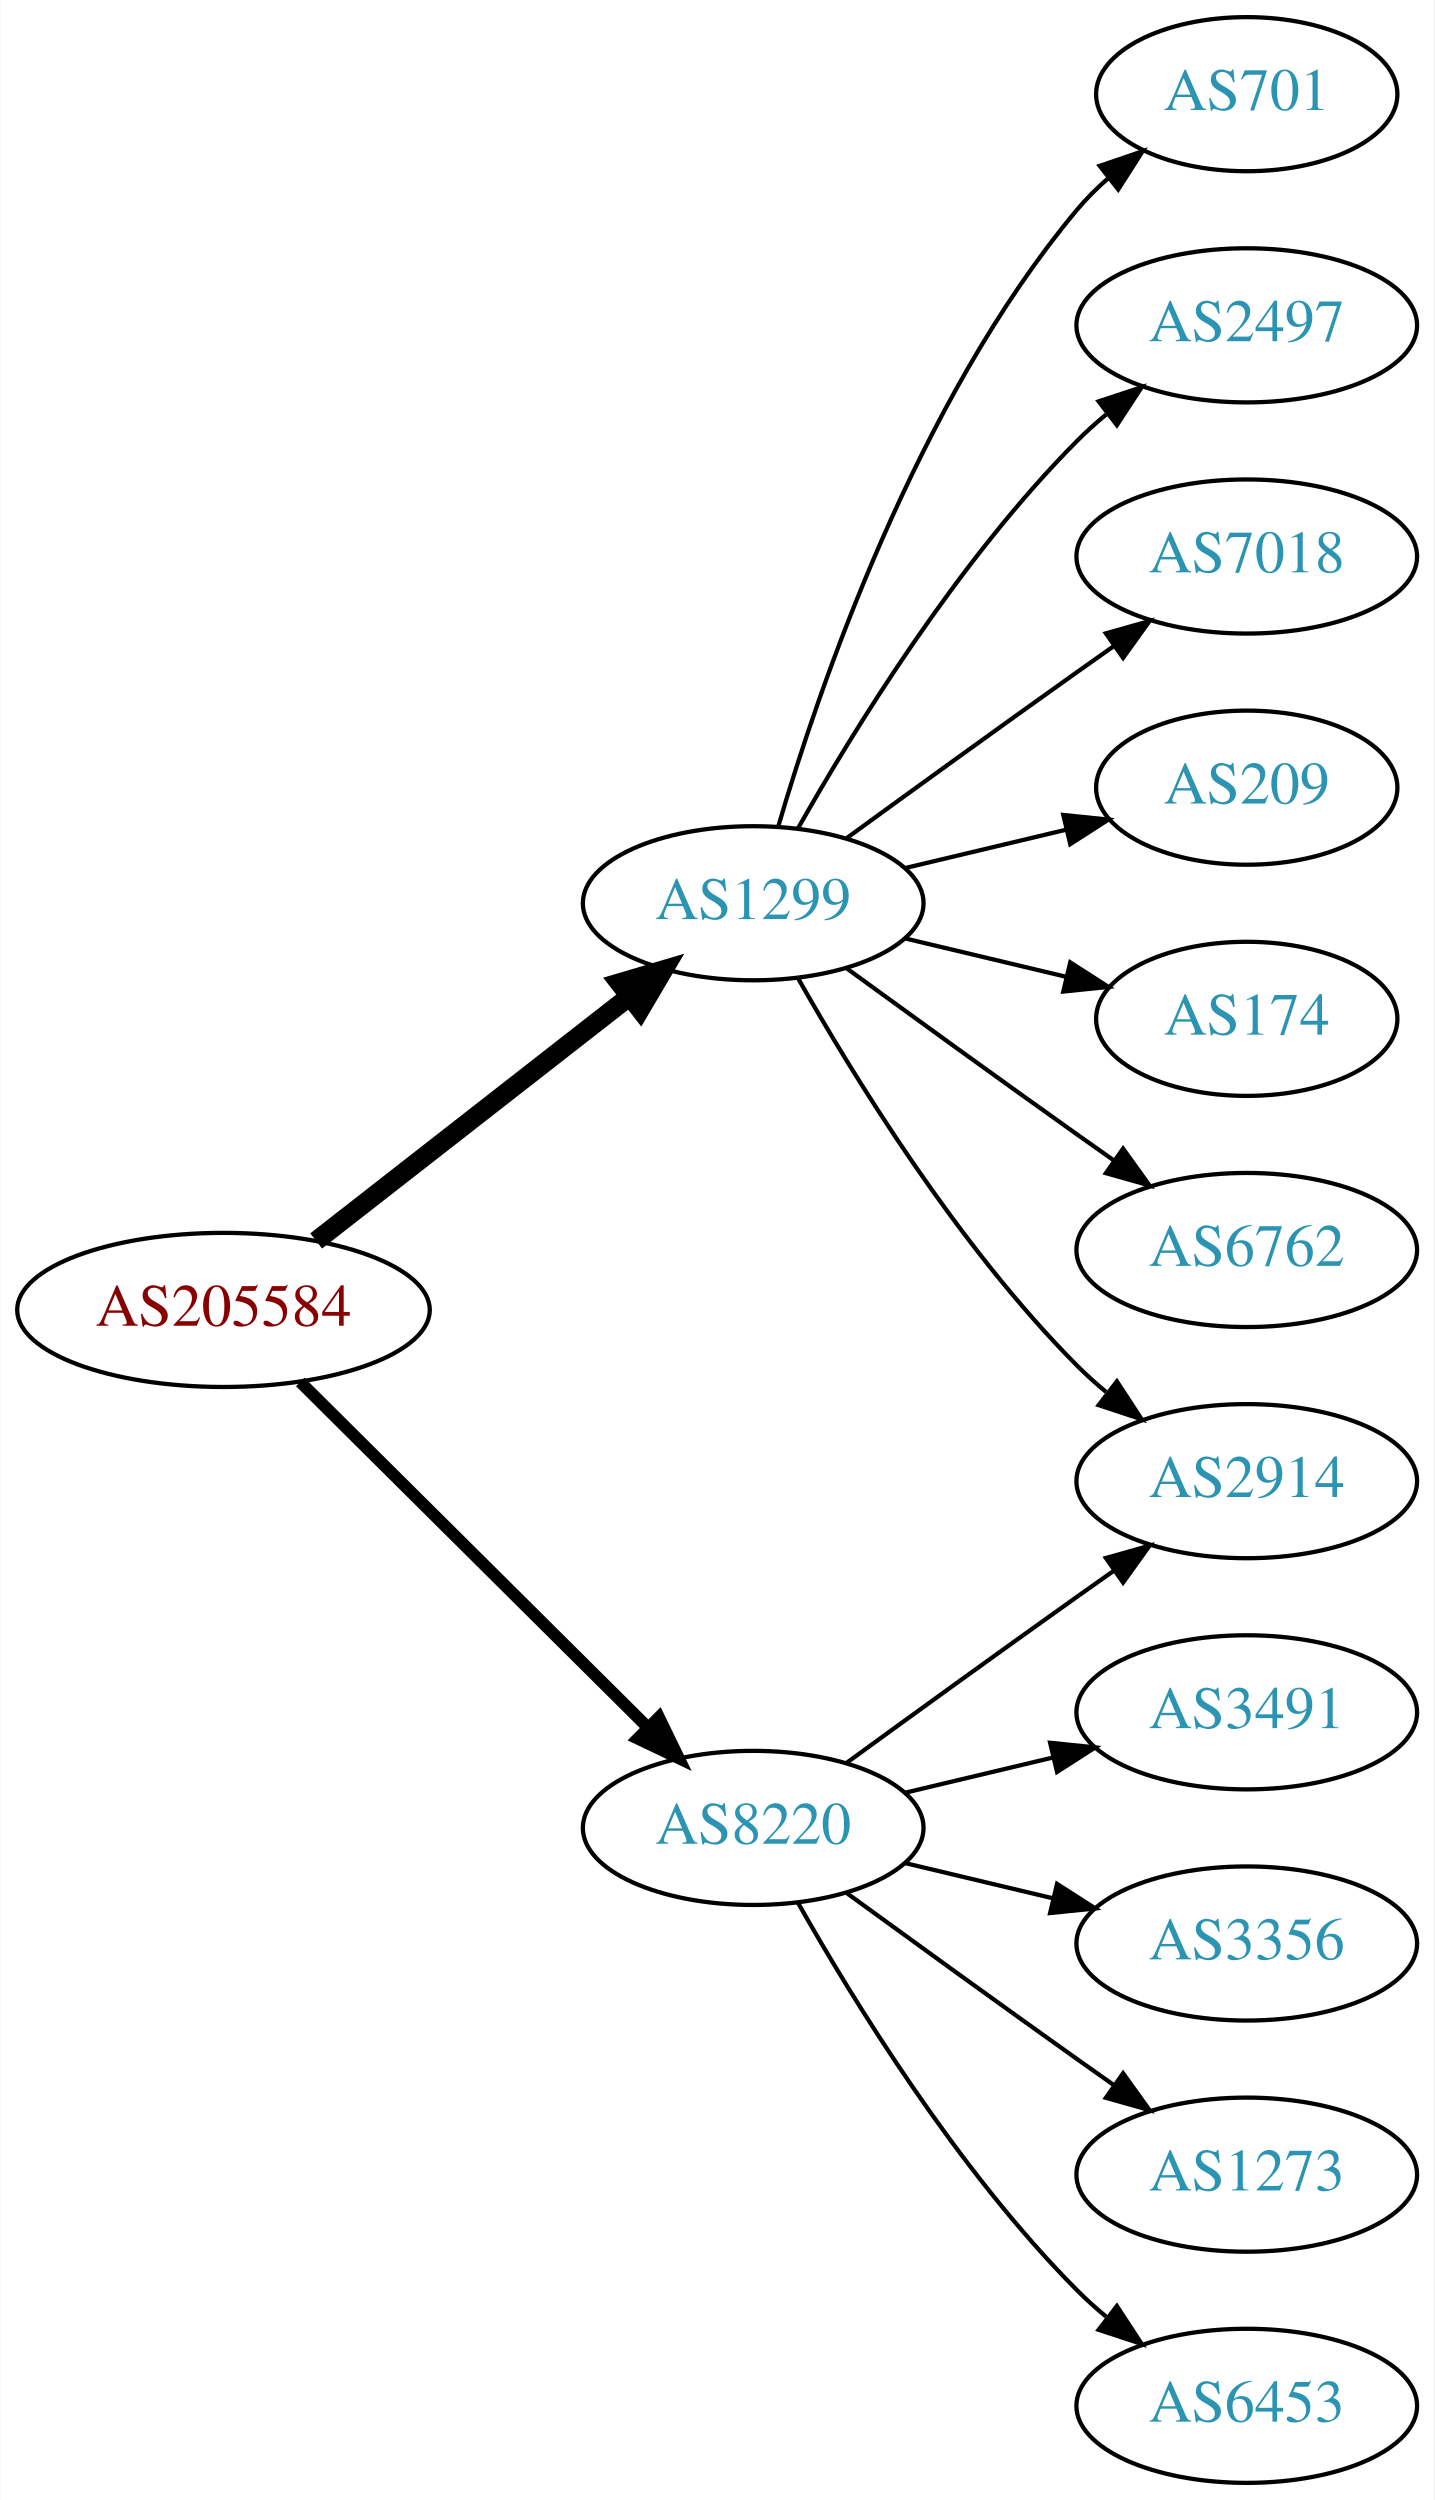
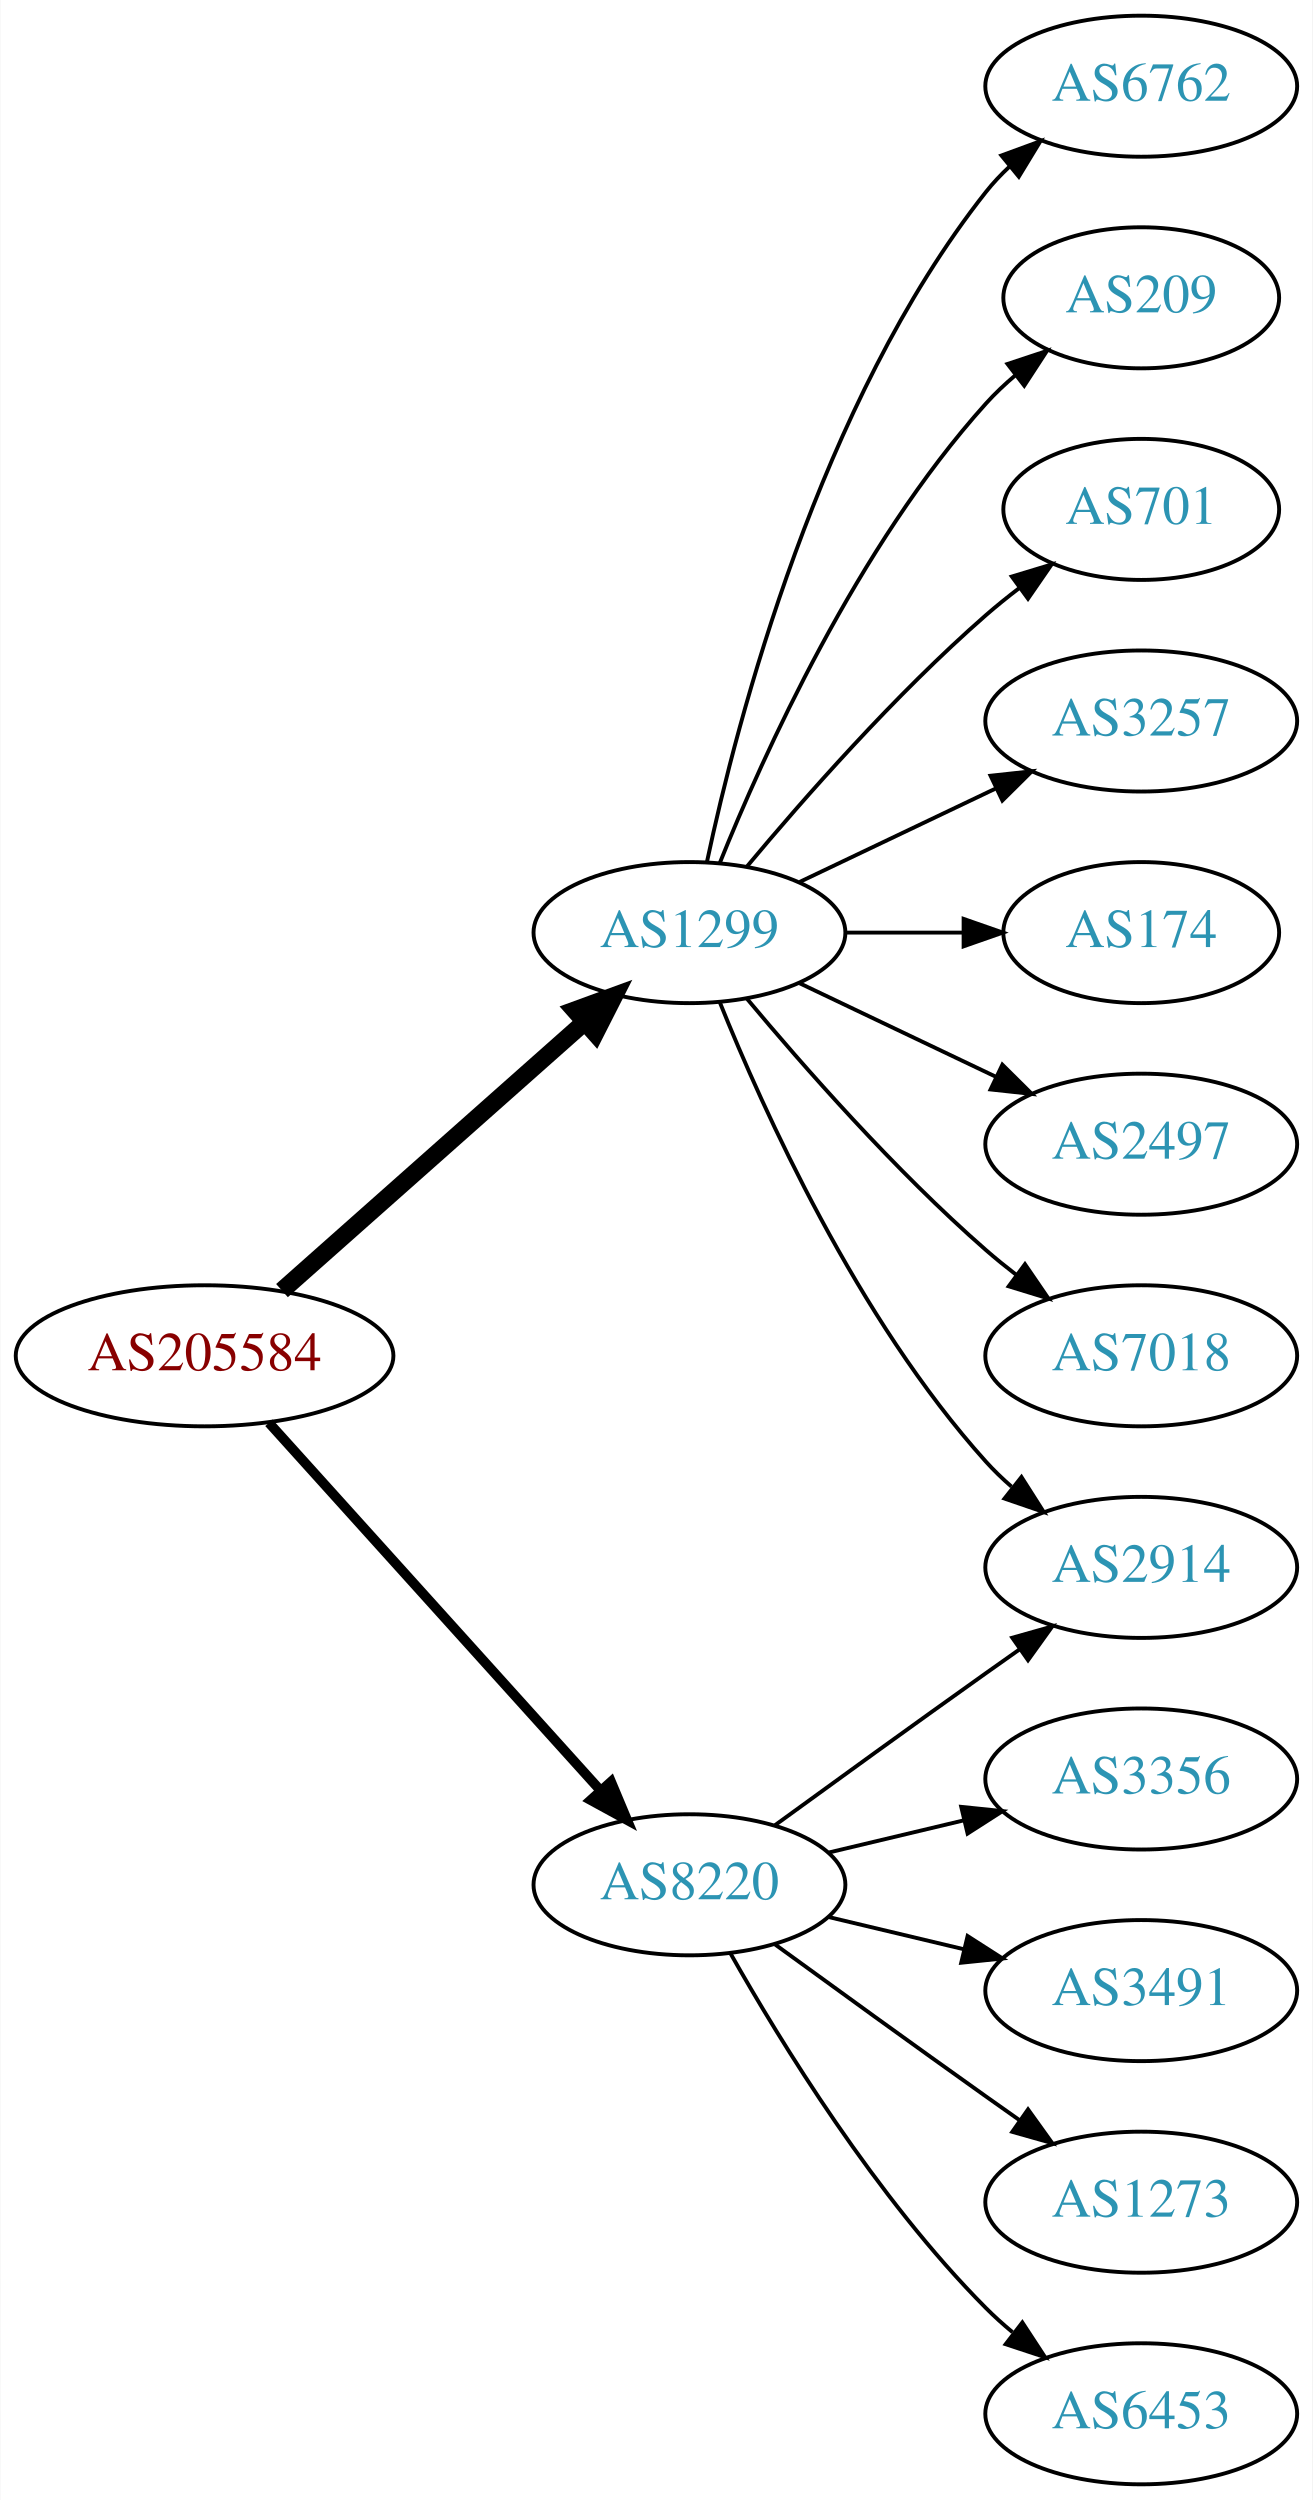
- <svg xmlns="http://www.w3.org/2000/svg" xmlns:xlink="http://www.w3.org/1999/xlink" width="335pt" height="584pt" viewBox="0.00 0.00 334.78 584.00">
-   <g id="graph0" class="graph" transform="scale(1 1) rotate(0) translate(4 580)">
-     <polygon fill="white" stroke="none" points="-4,4 -4,-580 330.777,-580 330.777,4 -4,4" />
+ <svg xmlns="http://www.w3.org/2000/svg" xmlns:xlink="http://www.w3.org/1999/xlink" width="335pt" height="638pt" viewBox="0.00 0.00 334.78 638.00">
+   <g id="graph0" class="graph" transform="scale(1 1) rotate(0) translate(4 634)">
+     <polygon fill="white" stroke="none" points="-4,4 -4,-634 330.777,-634 330.777,4 -4,4" />
    <g id="node1" class="node">
      <g id="a_node1">
        <a xlink:href="/asn/205584" xlink:title="AS205584 ~ CASHPOINT Solutions GmbH [AT]">
-           <ellipse fill="#ffffff" stroke="black" cx="48.096" cy="-274" rx="48.192" ry="18" />
-           <text text-anchor="middle" x="48.096" y="-270.3" font-family="Times,serif" font-size="14.00" fill="#880000">AS205584</text>
+           <ellipse fill="#ffffff" stroke="black" cx="48.096" cy="-288" rx="48.192" ry="18" />
+           <text text-anchor="middle" x="48.096" y="-284.3" font-family="Times,serif" font-size="14.00" fill="#880000">AS205584</text>
        </a>
      </g>
    </g>
    <g id="node2" class="node">
      <g id="a_node2">
        <a xlink:href="/asn/1299" xlink:title="AS1299 ~ Telia Carrier [EU]">
-           <ellipse fill="#ffffff" stroke="black" cx="171.838" cy="-369" rx="39.794" ry="18" />
-           <text text-anchor="middle" x="171.838" y="-365.3" font-family="Times,serif" font-size="14.00" fill="#2c94b3">AS1299</text>
+           <ellipse fill="#ffffff" stroke="black" cx="171.838" cy="-396" rx="39.794" ry="18" />
+           <text text-anchor="middle" x="171.838" y="-392.3" font-family="Times,serif" font-size="14.00" fill="#2c94b3">AS1299</text>
        </a>
      </g>
    </g>
    <g id="edge1" class="edge">
-       <path fill="none" stroke="black" stroke-width="4.5" d="M69.748,-290.115C89.839,-305.794 120.512,-329.729 142.802,-347.122" />
-       <polygon fill="black" stroke="black" stroke-width="4.5" points="140.588,-350.39 150.894,-353.437 145.433,-344.181 140.588,-350.39" />
+       <path fill="none" stroke="black" stroke-width="4.5" d="M67.851,-304.638C88.495,-322.952 121.814,-352.51 144.941,-373.026" />
+       <polygon fill="black" stroke="black" stroke-width="4.5" points="142.564,-376.182 152.658,-379.872 147.791,-370.291 142.564,-376.182" />
    </g>
    <g id="node3" class="node">
      <g id="a_node3">
        <a xlink:href="/asn/8220" xlink:title="AS8220 ~ COLT [GB]">
          <ellipse fill="#ffffff" stroke="black" cx="171.838" cy="-153" rx="39.794" ry="18" />
          <text text-anchor="middle" x="171.838" y="-149.3" font-family="Times,serif" font-size="14.00" fill="#2c94b3">AS8220</text>
        </a>
      </g>
    </g>
    <g id="edge2" class="edge">
-       <path fill="none" stroke="black" stroke-width="2.812" d="M66.023,-257.175C87.129,-236.198 123.327,-200.222 147.17,-176.523" />
-       <polygon fill="black" stroke="black" stroke-width="2.812" points="149.818,-178.827 154.443,-169.295 144.883,-173.862 149.818,-178.827" />
+       <path fill="none" stroke="black" stroke-width="2.5" d="M64.514,-270.902C85.945,-247.138 124.837,-204.01 149.174,-177.023" />
+       <polygon fill="black" stroke="black" stroke-width="2.5" points="151.827,-179.307 155.925,-169.537 146.629,-174.619 151.827,-179.307" />
    </g>
    <g id="node4" class="node">
      <g id="a_node4">
-         <a xlink:href="/asn/701" xlink:title="AS701 ~ UUNET [US]">
-           <ellipse fill="#ffffff" stroke="black" cx="287.131" cy="-558" rx="35.194" ry="18" />
-           <text text-anchor="middle" x="287.131" y="-554.3" font-family="Times,serif" font-size="14.00" fill="#2c94b3">AS701</text>
+         <a xlink:href="/asn/6762" xlink:title="AS6762 ~ TELECOM ITALIA SPARKLE S.p.A. [IT]">
+           <ellipse fill="#ffffff" stroke="black" cx="287.131" cy="-612" rx="39.794" ry="18" />
+           <text text-anchor="middle" x="287.131" y="-608.3" font-family="Times,serif" font-size="14.00" fill="#2c94b3">AS6762</text>
        </a>
      </g>
    </g>
    <g id="edge3" class="edge">
-       <path fill="none" stroke="black" d="M177.712,-387.002C187.026,-418.844 209.843,-485.981 247.484,-531 249.637,-533.574 252.091,-536.017 254.696,-538.303" />
-       <polygon fill="black" stroke="black" points="252.779,-541.249 262.806,-544.672 257.103,-535.743 252.779,-541.249" />
+       <path fill="none" stroke="black" d="M176.328,-414.16C183.959,-450.03 204.951,-531.155 247.484,-585 249.292,-587.288 251.345,-589.462 253.539,-591.51" />
+       <polygon fill="black" stroke="black" points="251.45,-594.323 261.399,-597.966 255.893,-588.914 251.45,-594.323" />
    </g>
    <g id="node5" class="node">
      <g id="a_node5">
-         <a xlink:href="/asn/2497" xlink:title="AS2497 ~ Internet Initiative Japan Inc. [JP]">
-           <ellipse fill="#ffffff" stroke="black" cx="287.131" cy="-504" rx="39.794" ry="18" />
-           <text text-anchor="middle" x="287.131" y="-500.3" font-family="Times,serif" font-size="14.00" fill="#2c94b3">AS2497</text>
+         <a xlink:href="/asn/209" xlink:title="AS209 ~ CenturyLink Communications, LLC [US]">
+           <ellipse fill="#ffffff" stroke="black" cx="287.131" cy="-558" rx="35.194" ry="18" />
+           <text text-anchor="middle" x="287.131" y="-554.3" font-family="Times,serif" font-size="14.00" fill="#2c94b3">AS209</text>
        </a>
      </g>
    </g>
    <g id="edge4" class="edge">
-       <path fill="none" stroke="black" d="M182.298,-386.49C195.08,-409.096 219.512,-448.886 247.484,-477 249.595,-479.121 251.891,-481.188 254.277,-483.171" />
-       <polygon fill="black" stroke="black" points="252.529,-486.242 262.592,-489.556 256.792,-480.69 252.529,-486.242" />
+       <path fill="none" stroke="black" d="M179.586,-413.787C190.637,-441.243 214.69,-494.578 247.484,-531 249.8,-533.572 252.405,-536.03 255.14,-538.343" />
+       <polygon fill="black" stroke="black" points="253.006,-541.117 263.064,-544.448 257.279,-535.572 253.006,-541.117" />
    </g>
    <g id="node6" class="node">
      <g id="a_node6">
-         <a xlink:href="/asn/7018" xlink:title="AS7018 ~ AT&amp;T Services, Inc. [US]">
-           <ellipse fill="#ffffff" stroke="black" cx="287.131" cy="-450" rx="39.794" ry="18" />
-           <text text-anchor="middle" x="287.131" y="-446.3" font-family="Times,serif" font-size="14.00" fill="#2c94b3">AS7018</text>
+         <a xlink:href="/asn/701" xlink:title="AS701 ~ UUNET [US]">
+           <ellipse fill="#ffffff" stroke="black" cx="287.131" cy="-504" rx="35.194" ry="18" />
+           <text text-anchor="middle" x="287.131" y="-500.3" font-family="Times,serif" font-size="14.00" fill="#2c94b3">AS701</text>
        </a>
      </g>
    </g>
    <g id="edge5" class="edge">
-       <path fill="none" stroke="black" d="M193.686,-384.222C208.62,-395.091 229.234,-410.025 247.484,-423 250.305,-425.005 253.248,-427.085 256.196,-429.159" />
-       <polygon fill="black" stroke="black" points="254.223,-432.05 264.421,-434.926 258.242,-426.319 254.223,-432.05" />
+       <path fill="none" stroke="black" d="M186.468,-412.817C200.751,-429.929 224.297,-456.745 247.484,-477 250.154,-479.332 253.027,-481.648 255.957,-483.886" />
+       <polygon fill="black" stroke="black" points="254.108,-486.87 264.249,-489.939 258.235,-481.216 254.108,-486.87" />
    </g>
    <g id="node7" class="node">
      <g id="a_node7">
-         <a xlink:href="/asn/209" xlink:title="AS209 ~ CenturyLink Communications, LLC [US]">
-           <ellipse fill="#ffffff" stroke="black" cx="287.131" cy="-396" rx="35.194" ry="18" />
-           <text text-anchor="middle" x="287.131" y="-392.3" font-family="Times,serif" font-size="14.00" fill="#2c94b3">AS209</text>
+         <a xlink:href="/asn/3257" xlink:title="AS3257 ~ GTT [DE]">
+           <ellipse fill="#ffffff" stroke="black" cx="287.131" cy="-450" rx="39.794" ry="18" />
+           <text text-anchor="middle" x="287.131" y="-446.3" font-family="Times,serif" font-size="14.00" fill="#2c94b3">AS3257</text>
        </a>
      </g>
    </g>
    <g id="edge6" class="edge">
-       <path fill="none" stroke="black" d="M207.445,-377.248C219.24,-380.058 232.544,-383.229 244.812,-386.153" />
-       <polygon fill="black" stroke="black" points="244.278,-389.624 254.817,-388.537 245.901,-382.814 244.278,-389.624" />
+       <path fill="none" stroke="black" d="M199.974,-408.934C214.968,-416.081 233.789,-425.052 250.013,-432.785" />
+       <polygon fill="black" stroke="black" points="248.683,-436.028 259.216,-437.171 251.695,-429.709 248.683,-436.028" />
    </g>
    <g id="node8" class="node">
      <g id="a_node8">
        <a xlink:href="/asn/174" xlink:title="AS174 ~ Cogent Communications [US]">
-           <ellipse fill="#ffffff" stroke="black" cx="287.131" cy="-342" rx="35.194" ry="18" />
-           <text text-anchor="middle" x="287.131" y="-338.3" font-family="Times,serif" font-size="14.00" fill="#2c94b3">AS174</text>
+           <ellipse fill="#ffffff" stroke="black" cx="287.131" cy="-396" rx="35.194" ry="18" />
+           <text text-anchor="middle" x="287.131" y="-392.3" font-family="Times,serif" font-size="14.00" fill="#2c94b3">AS174</text>
        </a>
      </g>
    </g>
    <g id="edge7" class="edge">
-       <path fill="none" stroke="black" d="M207.445,-360.752C219.24,-357.942 232.544,-354.771 244.812,-351.847" />
-       <polygon fill="black" stroke="black" points="245.901,-355.186 254.817,-349.463 244.278,-348.376 245.901,-355.186" />
+       <path fill="none" stroke="black" d="M211.51,-396C221.215,-396 231.706,-396 241.669,-396" />
+       <polygon fill="black" stroke="black" points="241.805,-399.5 251.805,-396 241.805,-392.5 241.805,-399.5" />
    </g>
    <g id="node9" class="node">
      <g id="a_node9">
+         <a xlink:href="/asn/2497" xlink:title="AS2497 ~ Internet Initiative Japan Inc. [JP]">
+           <ellipse fill="#ffffff" stroke="black" cx="287.131" cy="-342" rx="39.794" ry="18" />
+           <text text-anchor="middle" x="287.131" y="-338.3" font-family="Times,serif" font-size="14.00" fill="#2c94b3">AS2497</text>
+         </a>
+       </g>
+     </g>
+     <g id="edge8" class="edge">
+       <path fill="none" stroke="black" d="M199.974,-383.066C214.968,-375.919 233.789,-366.948 250.013,-359.215" />
+       <polygon fill="black" stroke="black" points="251.695,-362.291 259.216,-354.829 248.683,-355.972 251.695,-362.291" />
+     </g>
+     <g id="node10" class="node">
+       <g id="a_node10">
        <a xlink:href="/asn/2914" xlink:title="AS2914 ~ NTT America, Inc. [US]">
          <ellipse fill="#ffffff" stroke="black" cx="287.131" cy="-234" rx="39.794" ry="18" />
          <text text-anchor="middle" x="287.131" y="-230.3" font-family="Times,serif" font-size="14.00" fill="#2c94b3">AS2914</text>
        </a>
      </g>
    </g>
-     <g id="edge8" class="edge">
-       <path fill="none" stroke="black" d="M182.298,-351.51C195.08,-328.904 219.512,-289.114 247.484,-261 249.595,-258.879 251.891,-256.812 254.277,-254.829" />
-       <polygon fill="black" stroke="black" points="256.792,-257.31 262.592,-248.444 252.529,-251.758 256.792,-257.31" />
+     <g id="edge9" class="edge">
+       <path fill="none" stroke="black" d="M179.586,-378.213C190.637,-350.757 214.69,-297.422 247.484,-261 249.487,-258.776 251.706,-256.637 254.038,-254.603" />
+       <polygon fill="black" stroke="black" points="256.569,-257.065 262.257,-248.127 252.236,-251.567 256.569,-257.065" />
    </g>
-     <g id="node10" class="node">
-       <g id="a_node10">
-         <a xlink:href="/asn/6762" xlink:title="AS6762 ~ TELECOM ITALIA SPARKLE S.p.A. [IT]">
+     <g id="node11" class="node">
+       <g id="a_node11">
+         <a xlink:href="/asn/7018" xlink:title="AS7018 ~ AT&amp;T Services, Inc. [US]">
          <ellipse fill="#ffffff" stroke="black" cx="287.131" cy="-288" rx="39.794" ry="18" />
-           <text text-anchor="middle" x="287.131" y="-284.3" font-family="Times,serif" font-size="14.00" fill="#2c94b3">AS6762</text>
+           <text text-anchor="middle" x="287.131" y="-284.3" font-family="Times,serif" font-size="14.00" fill="#2c94b3">AS7018</text>
        </a>
      </g>
    </g>
-     <g id="edge9" class="edge">
-       <path fill="none" stroke="black" d="M193.686,-353.778C208.62,-342.909 229.234,-327.975 247.484,-315 250.305,-312.995 253.248,-310.915 256.196,-308.841" />
-       <polygon fill="black" stroke="black" points="258.242,-311.681 264.421,-303.074 254.223,-305.95 258.242,-311.681" />
+     <g id="edge10" class="edge">
+       <path fill="none" stroke="black" d="M186.468,-379.183C200.751,-362.071 224.297,-335.255 247.484,-315 249.95,-312.846 252.589,-310.706 255.286,-308.628" />
+       <polygon fill="black" stroke="black" points="257.459,-311.375 263.44,-302.63 253.311,-305.736 257.459,-311.375" />
    </g>
    <g id="edge14" class="edge">
      <path fill="none" stroke="black" d="M193.686,-168.222C208.62,-179.091 229.234,-194.025 247.484,-207 250.305,-209.005 253.248,-211.085 256.196,-213.159" />
      <polygon fill="black" stroke="black" points="254.223,-216.05 264.421,-218.926 258.242,-210.319 254.223,-216.05" />
    </g>
-     <g id="node11" class="node">
-       <g id="a_node11">
-         <a xlink:href="/asn/3491" xlink:title="AS3491 ~ PCCW Global, Inc. [US]">
-           <ellipse fill="#ffffff" stroke="black" cx="287.131" cy="-180" rx="39.794" ry="18" />
-           <text text-anchor="middle" x="287.131" y="-176.3" font-family="Times,serif" font-size="14.00" fill="#2c94b3">AS3491</text>
-         </a>
-       </g>
-     </g>
-     <g id="edge10" class="edge">
-       <path fill="none" stroke="black" d="M207.445,-161.248C218.316,-163.838 230.471,-166.735 241.913,-169.462" />
-       <polygon fill="black" stroke="black" points="241.197,-172.889 251.736,-171.803 242.819,-166.08 241.197,-172.889" />
-     </g>
    <g id="node12" class="node">
      <g id="a_node12">
        <a xlink:href="/asn/3356" xlink:title="AS3356 ~ Level 3 Parent, LLC [US]">
-           <ellipse fill="#ffffff" stroke="black" cx="287.131" cy="-126" rx="39.794" ry="18" />
-           <text text-anchor="middle" x="287.131" y="-122.3" font-family="Times,serif" font-size="14.00" fill="#2c94b3">AS3356</text>
+           <ellipse fill="#ffffff" stroke="black" cx="287.131" cy="-180" rx="39.794" ry="18" />
+           <text text-anchor="middle" x="287.131" y="-176.3" font-family="Times,serif" font-size="14.00" fill="#2c94b3">AS3356</text>
        </a>
      </g>
    </g>
    <g id="edge11" class="edge">
+       <path fill="none" stroke="black" d="M207.445,-161.248C218.316,-163.838 230.471,-166.735 241.913,-169.462" />
+       <polygon fill="black" stroke="black" points="241.197,-172.889 251.736,-171.803 242.819,-166.08 241.197,-172.889" />
+     </g>
+     <g id="node13" class="node">
+       <g id="a_node13">
+         <a xlink:href="/asn/3491" xlink:title="AS3491 ~ PCCW Global, Inc. [US]">
+           <ellipse fill="#ffffff" stroke="black" cx="287.131" cy="-126" rx="39.794" ry="18" />
+           <text text-anchor="middle" x="287.131" y="-122.3" font-family="Times,serif" font-size="14.00" fill="#2c94b3">AS3491</text>
+         </a>
+       </g>
+     </g>
+     <g id="edge12" class="edge">
      <path fill="none" stroke="black" d="M207.445,-144.752C218.316,-142.162 230.471,-139.265 241.913,-136.538" />
      <polygon fill="black" stroke="black" points="242.819,-139.92 251.736,-134.197 241.197,-133.111 242.819,-139.92" />
    </g>
-     <g id="node13" class="node">
-       <g id="a_node13">
+     <g id="node14" class="node">
+       <g id="a_node14">
        <a xlink:href="/asn/1273" xlink:title="AS1273 ~ Vodafone Group PLC [EU]">
          <ellipse fill="#ffffff" stroke="black" cx="287.131" cy="-72" rx="39.794" ry="18" />
          <text text-anchor="middle" x="287.131" y="-68.3" font-family="Times,serif" font-size="14.00" fill="#2c94b3">AS1273</text>
        </a>
      </g>
    </g>
-     <g id="edge12" class="edge">
+     <g id="edge13" class="edge">
      <path fill="none" stroke="black" d="M193.686,-137.778C208.62,-126.909 229.234,-111.975 247.484,-99 250.305,-96.995 253.248,-94.915 256.196,-92.841" />
      <polygon fill="black" stroke="black" points="258.242,-95.681 264.421,-87.074 254.223,-89.95 258.242,-95.681" />
    </g>
-     <g id="node14" class="node">
-       <g id="a_node14">
+     <g id="node15" class="node">
+       <g id="a_node15">
        <a xlink:href="/asn/6453" xlink:title="AS6453 ~ TATA COMMUNICATIONS (AMERICA) INC [US]">
          <ellipse fill="#ffffff" stroke="black" cx="287.131" cy="-18" rx="39.794" ry="18" />
          <text text-anchor="middle" x="287.131" y="-14.3" font-family="Times,serif" font-size="14.00" fill="#2c94b3">AS6453</text>
        </a>
      </g>
    </g>
-     <g id="edge13" class="edge">
+     <g id="edge15" class="edge">
      <path fill="none" stroke="black" d="M182.298,-135.51C195.08,-112.904 219.512,-73.114 247.484,-45 249.595,-42.879 251.891,-40.812 254.277,-38.829" />
      <polygon fill="black" stroke="black" points="256.792,-41.31 262.592,-32.444 252.529,-35.758 256.792,-41.31" />
    </g>
  </g>
</svg>
